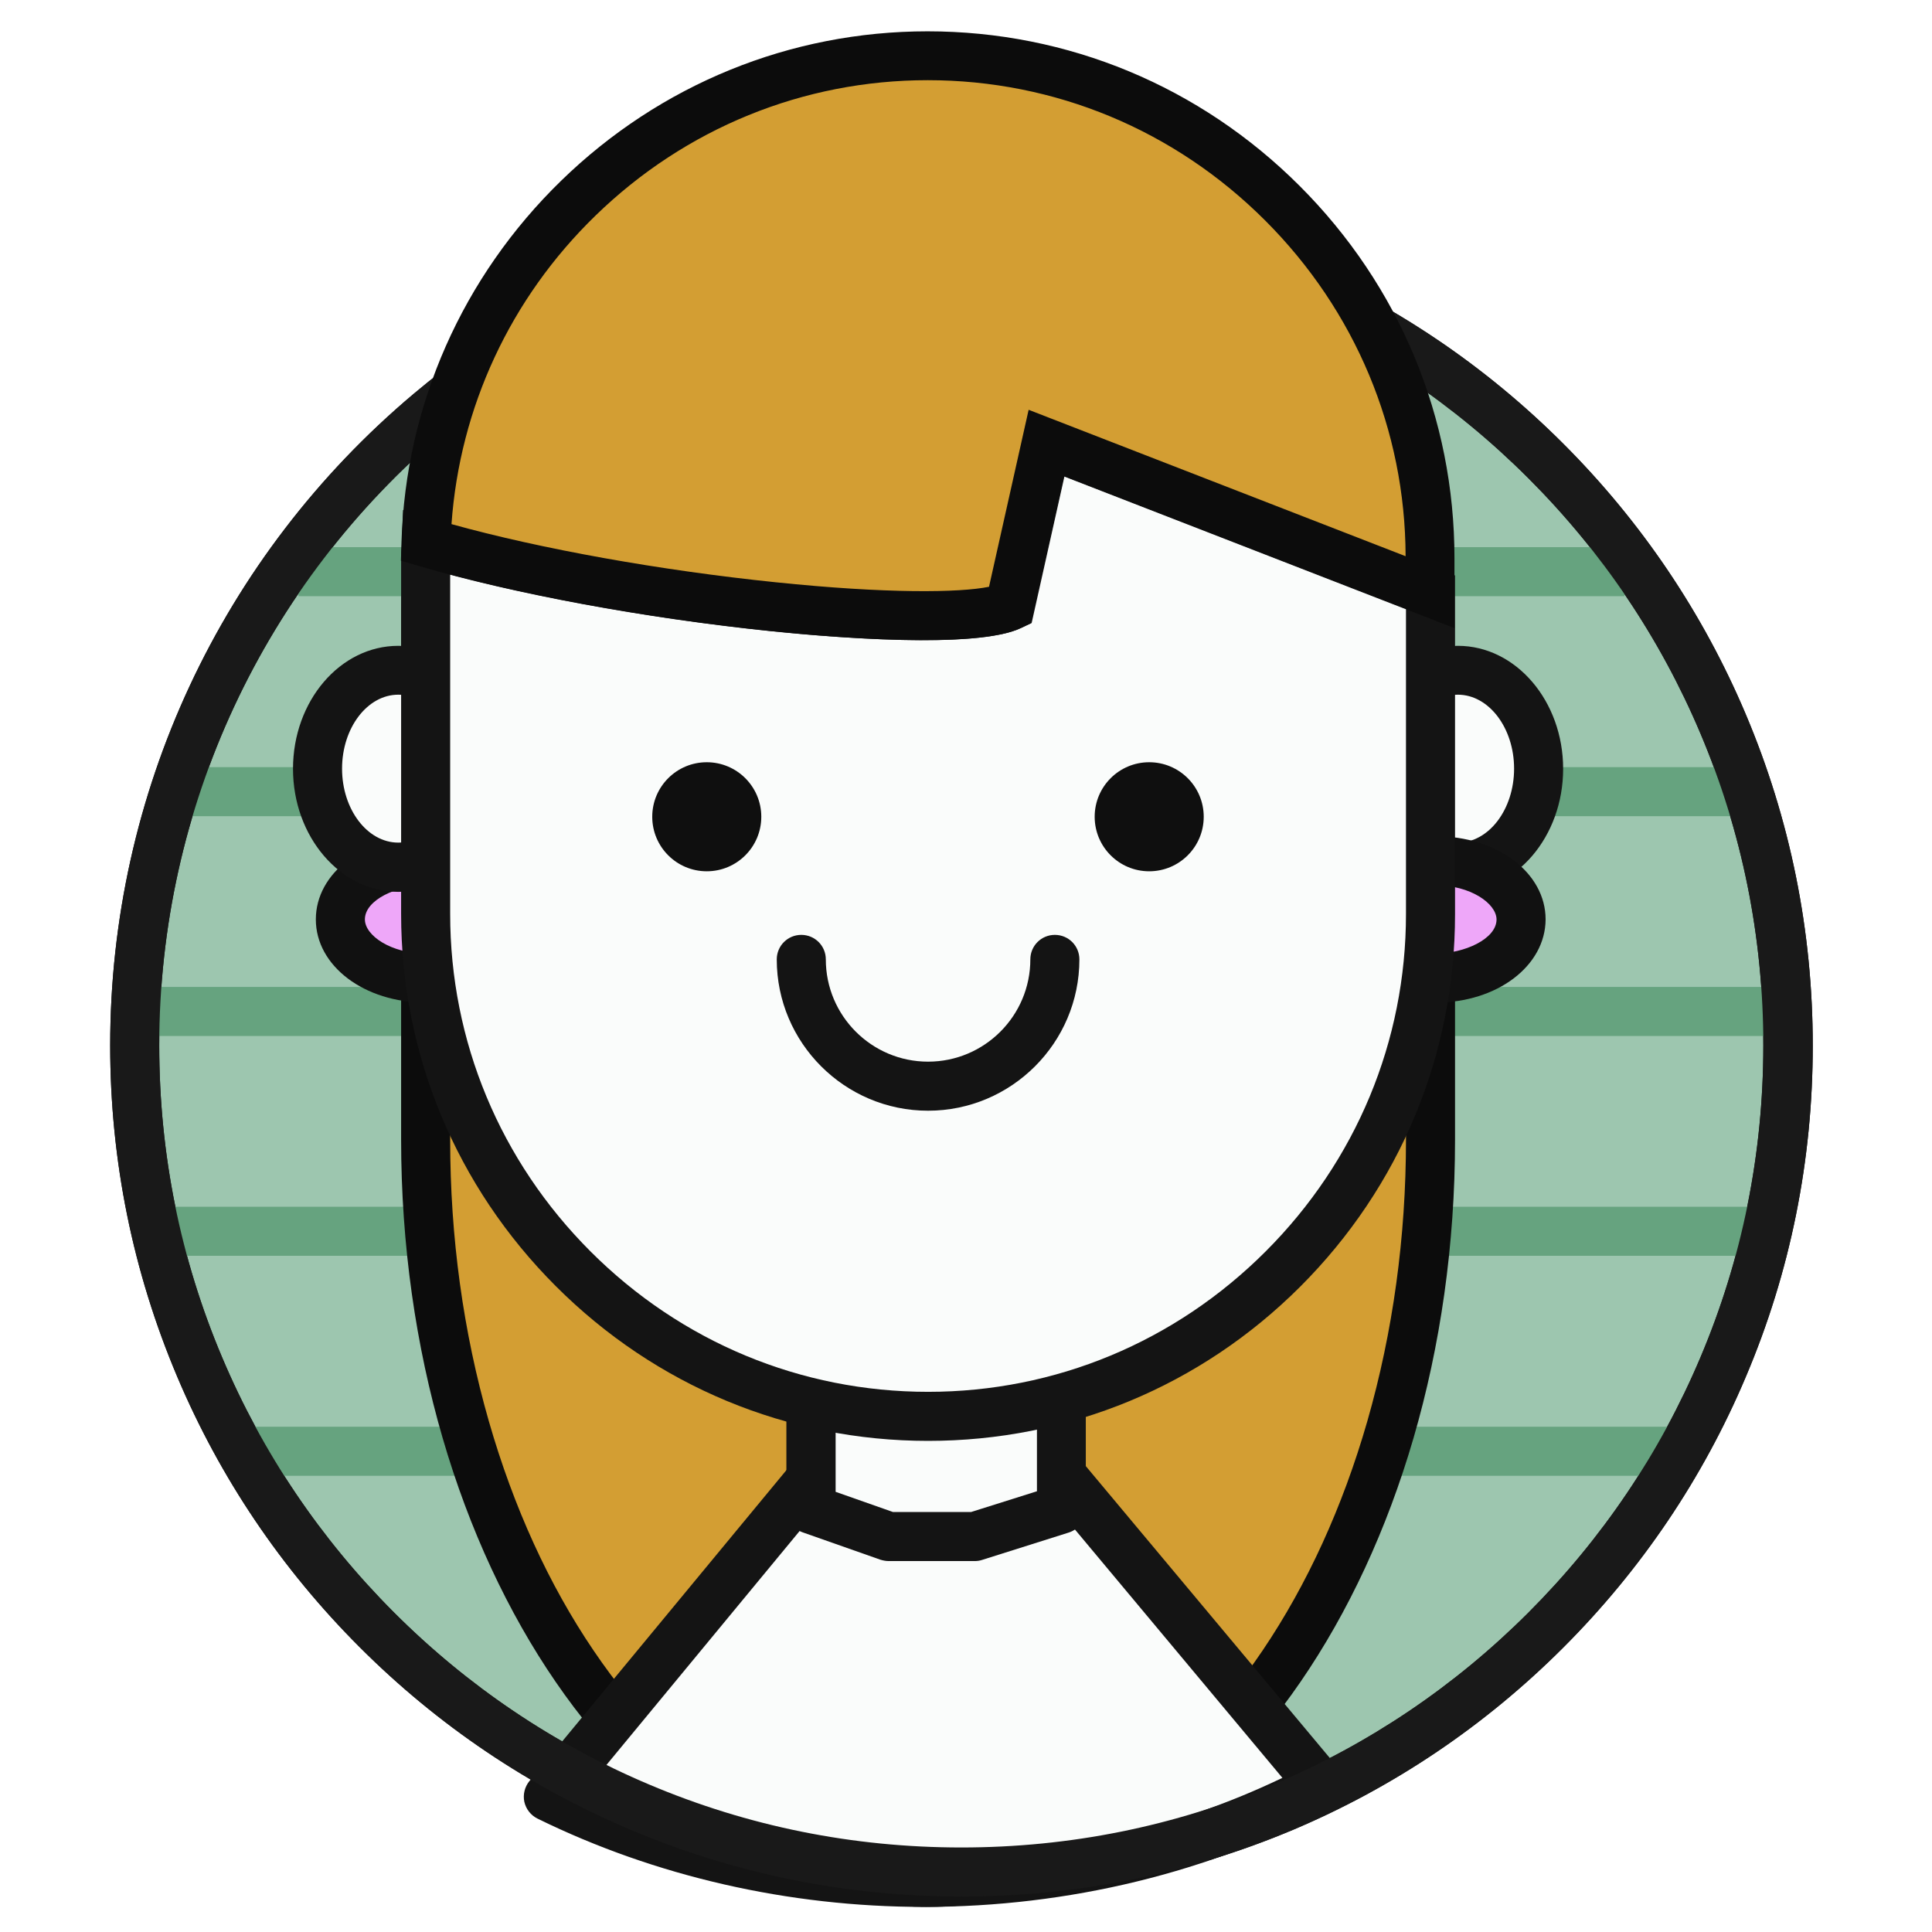
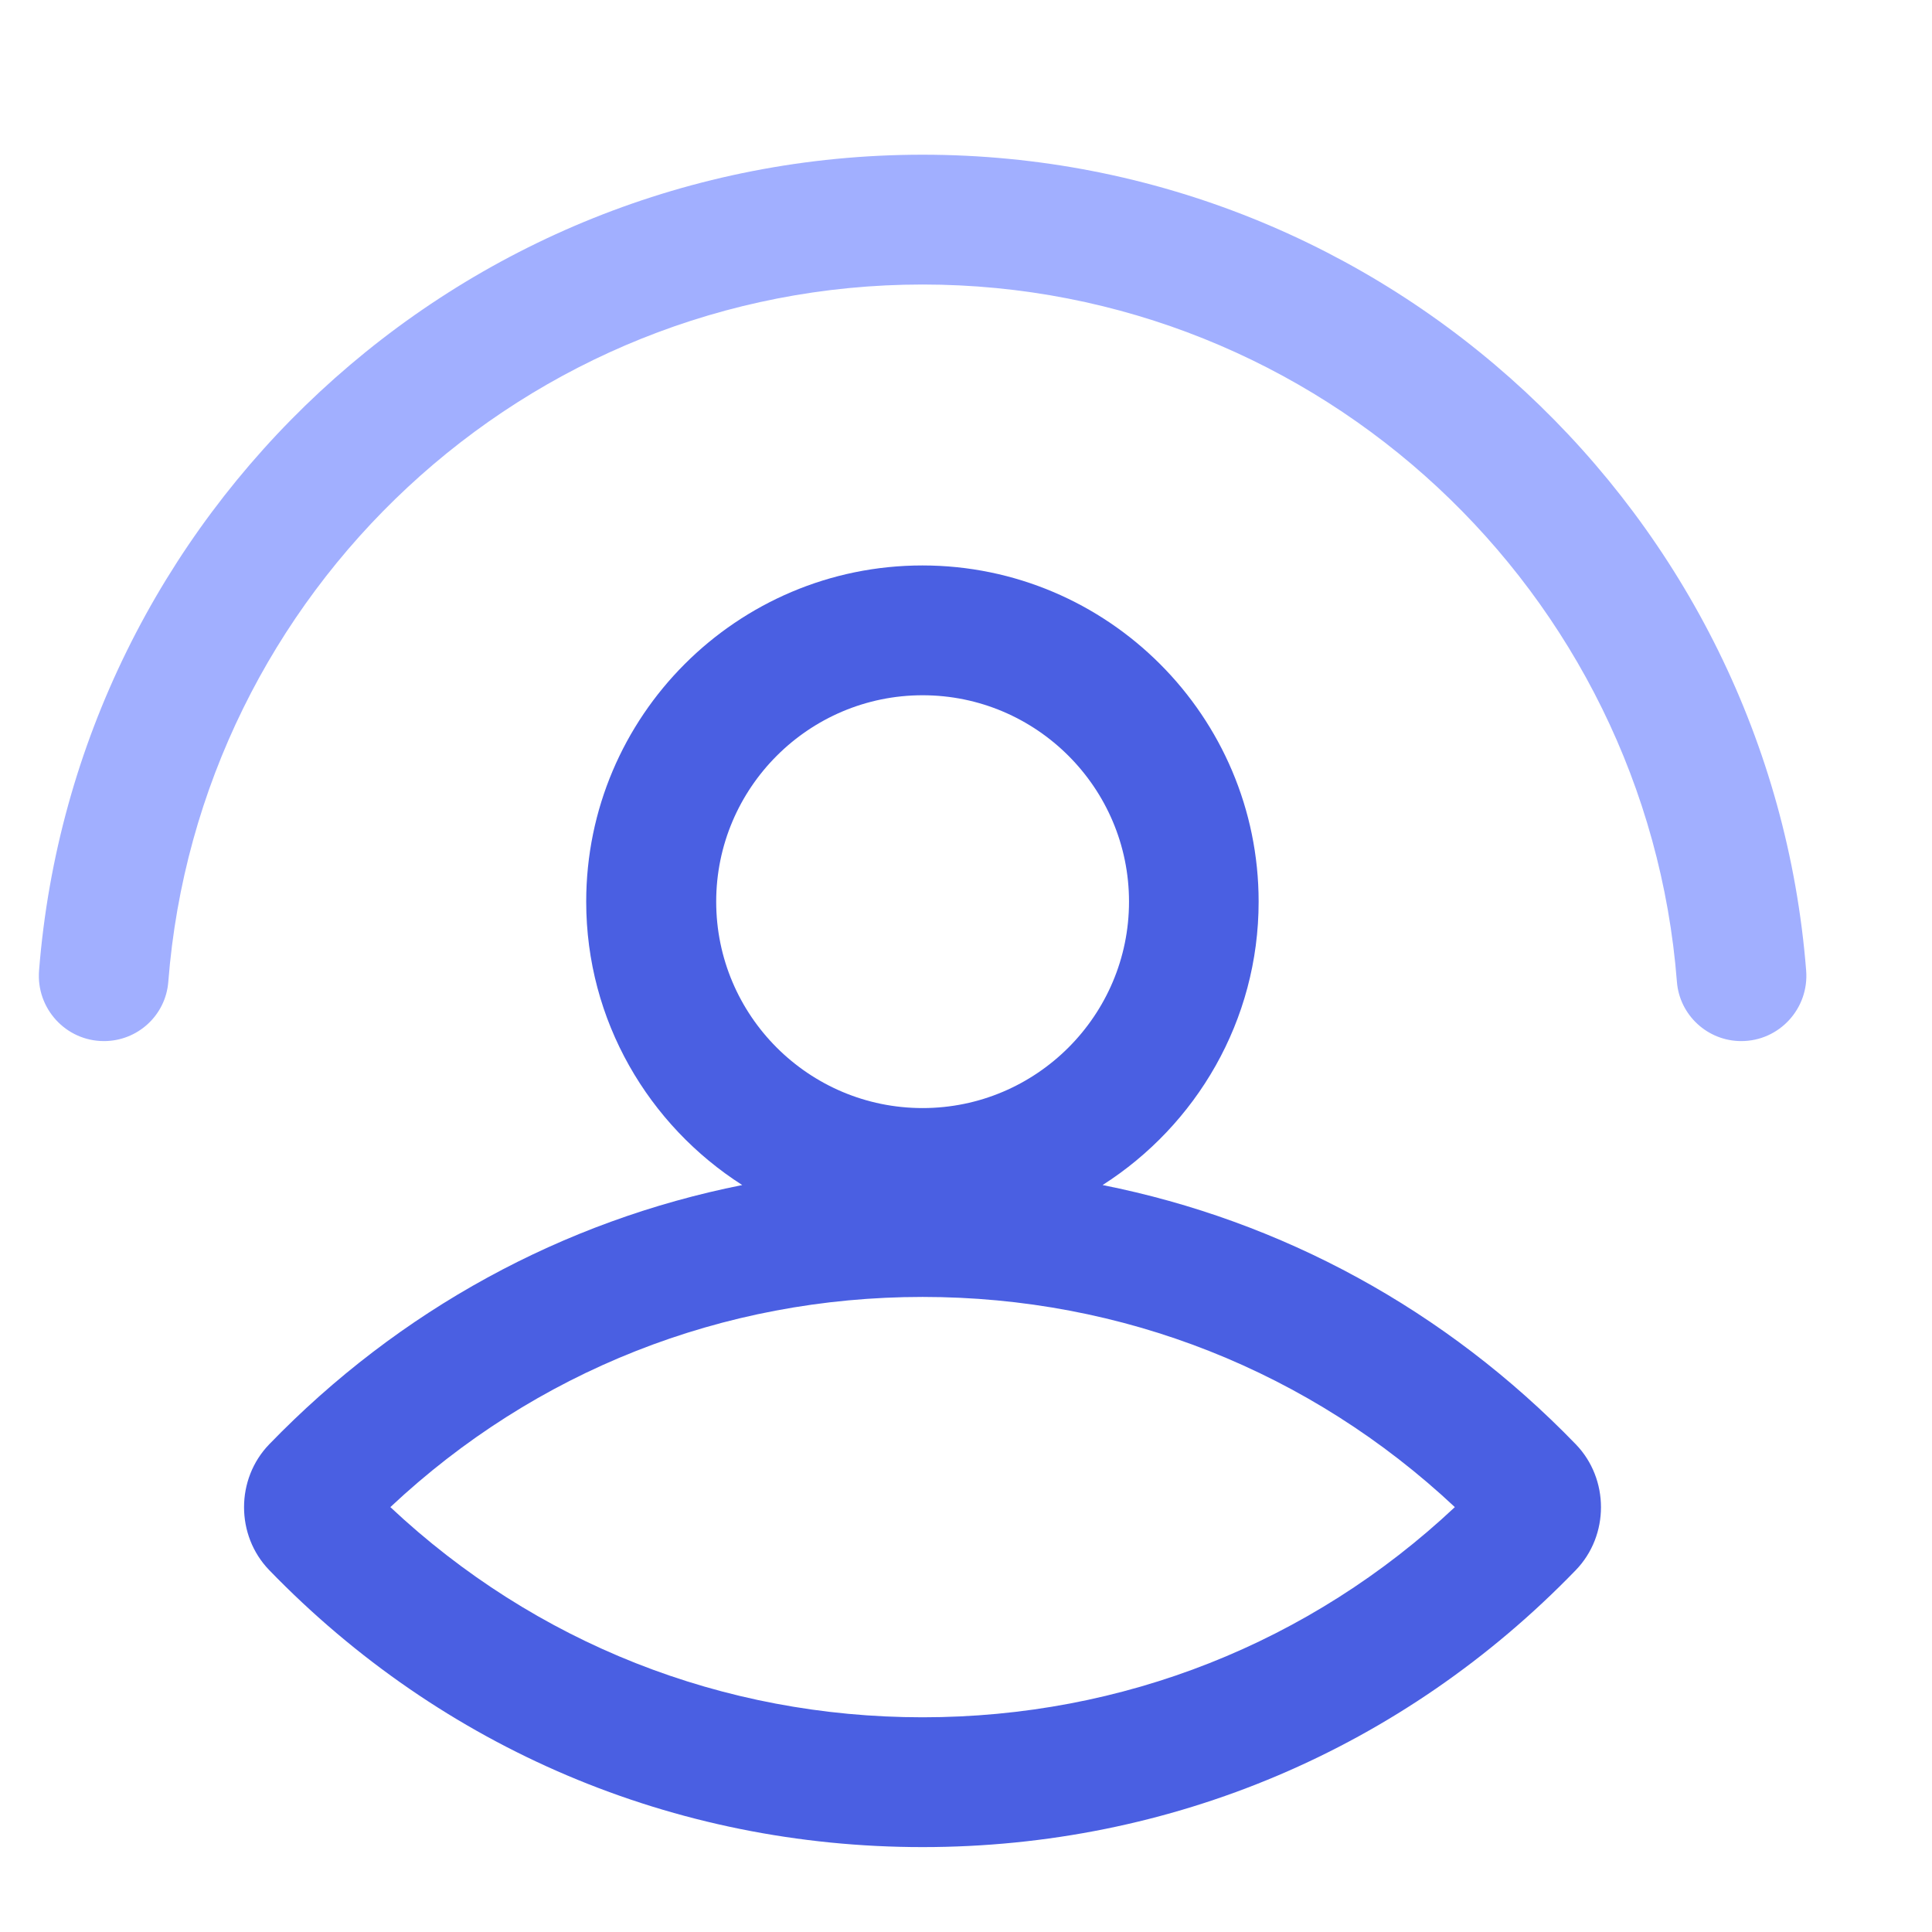
- <svg xmlns="http://www.w3.org/2000/svg" t="1699240064442" class="icon" viewBox="0 0 1024 1024" version="1.1" p-id="6822" width="200" height="200">
-   <path d="M947.8 554.1c0 242-196.2 438.2-438.2 438.2S71.4 796.1 71.4 554.1c0-134.6 60.7-255.1 156.3-335.5 76.2-64.1 174.5-102.7 281.9-102.7 242 0 438.2 196.2 438.2 438.2z" fill="#9DC6AF" p-id="6823" />
-   <path d="M509.6 1005.2c-60.9 0-120-11.9-175.6-35.5-53.7-22.7-102-55.3-143.4-96.7-41.4-41.4-74-89.7-96.7-143.4C70.4 674 58.4 615 58.4 554.1c0-133.5 58.7-259.4 160.9-345.4 39.8-33.5 84.6-59.6 133.1-77.6 50.2-18.7 103.1-28.1 157.2-28.1 60.9 0 120 11.9 175.6 35.5 53.7 22.7 102 55.3 143.4 96.7 41.4 41.4 74 89.7 96.7 143.4 23.5 55.6 35.5 114.7 35.5 175.6s-11.9 120-35.5 175.6c-22.7 53.7-55.3 102-96.7 143.4-41.4 41.4-89.7 74-143.4 96.7-55.6 23.4-114.7 35.3-175.6 35.3z m0-876.3c-51 0-100.8 8.9-148.1 26.5-45.7 17-87.9 41.6-125.4 73.1-96.4 81.1-151.7 199.7-151.7 325.6 0 57.4 11.2 113.1 33.4 165.5 21.4 50.6 52.1 96.1 91.1 135.1s84.5 69.7 135.1 91.1c52.4 22.2 108.1 33.4 165.5 33.4 57.4 0 113.1-11.2 165.5-33.4 50.6-21.4 96.1-52.1 135.1-91.1s69.7-84.5 91.1-135.1c22.2-52.4 33.4-108.1 33.4-165.5 0-57.4-11.2-113.1-33.4-165.5-21.4-50.6-52.1-96.1-91.1-135.1s-84.5-69.7-135.1-91.1c-52.3-22.3-108-33.5-165.4-33.5z" fill="#191919" p-id="6824" />
-   <path d="M158.2 290H861v26H158.2zM91.1 406.6h837v26h-837zM77.1 523.1h865v26h-865zM77.1 639.6h865v26h-865zM132.8 756.2h753.6v26H132.8z" fill="#66A37F" p-id="6825" />
-   <path d="M535.5 362.5c-29.8 20.9-201.8-2.7-309.4-49.7-0.1 4.1-0.4 8.1-0.4 12.2v279c0 216.6 119.8 393.8 266.3 393.8S758.3 820.6 758.3 604V351.6L554.8 234.8l-19.3 127.7z" fill="#D39E33" p-id="6826" />
-   <path d="M491.9 1010.7c-154 0-279.3-182.5-279.3-406.8v-279c0-2.7 0.1-5.2 0.2-7.6 0.1-1.7 0.2-3.3 0.2-4.8l0.4-19.4 17.8 7.8c48.1 21 115.7 39.5 180.6 49.4 62.2 9.5 98.5 7.7 111.8 3.5l21.2-139.7 226.4 130V604c0 224.2-125.3 406.7-279.3 406.7zM238.6 332v272c0 51.7 6.9 101.9 20.5 149.3 13.1 45.5 31.7 86.4 55.5 121.5 23.5 34.7 50.7 61.9 80.8 80.9 30.7 19.3 63.2 29.1 96.5 29.1s65.8-9.8 96.5-29.1c30.1-18.9 57.3-46.1 80.8-80.9 23.7-35.1 42.4-76 55.5-121.5 13.6-47.4 20.5-97.6 20.5-149.3V359.1L564.8 255.5l-17.4 114.4-4.6 3.2c-9.6 6.7-27 10-53.1 10h-0.1c-22.6 0-50.8-2.5-81.7-7.2-59.4-9-121.2-25.1-169.3-43.9z" fill="#0C0C0C" p-id="6827" />
-   <path d="M559 800.6L516.9 812H475l-37.8-11.5v-23H435L290.7 952.3c58.7 28.9 126.6 45.4 199 45.4 77.2 0 149.2-18.7 210.5-51.2L559 777.6v23z" fill="#FAFCFB" p-id="6828" />
-   <path d="M489.7 1010.7c-71.7 0-142.5-16.2-204.8-46.8-3.6-1.8-6.1-5-7-8.9-0.8-3.9 0.2-7.9 2.7-11L425 769.3c2.5-3 6.1-4.7 10-4.7h2.2c7.2 0 13 5.8 13 13v13.3l26.7 8.1h38.2l30.9-8.4v-13c0-5.5 3.4-10.4 8.6-12.2 5.1-1.9 10.9-0.3 14.4 3.9l141.2 168.9c2.5 3 3.5 7 2.8 10.8-0.8 3.8-3.2 7.2-6.7 9-65.1 34.5-140 52.7-216.6 52.7z m-178.3-63.1c55 24.3 116.2 37.1 178.3 37.1 66.8 0 132.1-14.6 190-42.4l-111.1-133c-1.6 1.8-3.7 3.1-6.2 3.8l-42.1 11.5c-1.1 0.3-2.3 0.5-3.4 0.5H475c-1.3 0-2.6-0.2-3.8-0.6L433.4 813c-2.8-0.9-5.2-2.6-6.8-4.9L311.4 947.6z" fill="#141414" p-id="6829" />
-   <path d="M509.6 1005.2c-60.9 0-120-11.9-175.6-35.5-53.7-22.7-102-55.3-143.4-96.7-41.4-41.4-74-89.7-96.7-143.4C70.4 674 58.4 615 58.4 554.1c0-133.5 58.7-259.4 160.9-345.4 39.8-33.5 84.6-59.6 133.1-77.6 50.2-18.7 103.1-28.1 157.2-28.1 60.9 0 120 11.9 175.6 35.5 53.7 22.7 102 55.3 143.4 96.7 41.4 41.4 74 89.7 96.7 143.4 23.5 55.6 35.5 114.7 35.5 175.6s-11.9 120-35.5 175.6c-22.7 53.7-55.3 102-96.7 143.4-41.4 41.4-89.7 74-143.4 96.7-55.6 23.4-114.7 35.3-175.6 35.3z m0-876.3c-51 0-100.8 8.9-148.1 26.5-45.7 17-87.9 41.6-125.4 73.1-96.4 81.1-151.7 199.7-151.7 325.6 0 57.4 11.2 113.1 33.4 165.5 21.4 50.6 52.1 96.1 91.1 135.1s84.5 69.7 135.1 91.1c52.4 22.2 108.1 33.4 165.5 33.4 57.4 0 113.1-11.2 165.5-33.4 50.6-21.4 96.1-52.1 135.1-91.1s69.7-84.5 91.1-135.1c22.2-52.4 33.4-108.1 33.4-165.5 0-57.4-11.2-113.1-33.4-165.5-21.4-50.6-52.1-96.1-91.1-135.1s-84.5-69.7-135.1-91.1c-52.3-22.3-108-33.5-165.4-33.5z" fill="#191919" p-id="6830" />
-   <path d="M562.5 799.9l-45.8 14.5H471l-41.1-14.5V651h132.6z" fill="#FAFCFB" p-id="6831" />
-   <path d="M516.7 827.4H471c-1.5 0-2.9-0.3-4.3-0.7l-41.2-14.5c-5.2-1.8-8.7-6.7-8.7-12.3V651c0-7.2 5.8-13 13-13h132.7c7.2 0 13 5.8 13 13v148.9c0 5.7-3.7 10.7-9.1 12.4l-45.9 14.5c-1.2 0.4-2.5 0.6-3.8 0.6z m-43.4-26h41.4l34.9-11V664H442.9v126.7l30.4 10.7z" fill="#141414" p-id="6832" />
-   <path d="M729.9 407.5a42.8 52.2 0 1 0 85.6 0 42.8 52.2 0 1 0-85.6 0Z" fill="#FAFCFB" p-id="6833" />
-   <path d="M772.7 472.7c-30.8 0-55.8-29.3-55.8-65.2 0-36 25-65.2 55.8-65.2s55.8 29.3 55.8 65.2c0 35.9-25 65.2-55.8 65.2z m0-104.5c-16.4 0-29.8 17.6-29.8 39.2s13.4 39.2 29.8 39.2 29.8-17.6 29.8-39.2-13.4-39.2-29.8-39.2z" fill="#141414" p-id="6834" />
-   <path d="M715.4 487.3a45.4 31.1 0 1 0 90.8 0 45.4 31.1 0 1 0-90.8 0Z" fill="#EEA7F9" p-id="6835" />
-   <path d="M760.8 531.4c-32.7 0-58.4-19.4-58.4-44.1 0-24.7 25.6-44.1 58.4-44.1s58.4 19.4 58.4 44.1c-0.1 24.7-25.7 44.1-58.4 44.1z m0-62.2c-15.3 0-32.4 7.7-32.4 18.1 0 8.5 13.8 18.1 32.4 18.1 15.3 0 32.4-7.7 32.4-18.1-0.1-8.5-13.9-18.1-32.4-18.1z" fill="#111111" p-id="6836" />
-   <path d="M180.4 487.3a45.4 31.1 0 1 0 90.8 0 45.4 31.1 0 1 0-90.8 0Z" fill="#EEA7F9" p-id="6837" />
-   <path d="M225.8 531.4c-32.7 0-58.4-19.4-58.4-44.1 0-24.7 25.6-44.1 58.4-44.1s58.4 19.4 58.4 44.1c0 24.7-25.7 44.1-58.4 44.1z m0-62.2c-15.3 0-32.4 7.7-32.4 18.1 0 8.5 13.8 18.1 32.4 18.1 15.3 0 32.4-7.7 32.4-18.1 0-8.5-13.9-18.1-32.4-18.1z" fill="#111111" p-id="6838" />
-   <path d="M168.3 407.5a42.8 52.2 0 1 0 85.6 0 42.8 52.2 0 1 0-85.6 0Z" fill="#FAFCFB" p-id="6839" />
-   <path d="M211.1 472.7c-30.8 0-55.8-29.3-55.8-65.2 0-36 25-65.2 55.8-65.2s55.8 29.3 55.8 65.2c-0.1 35.9-25.1 65.2-55.8 65.2z m0-104.5c-16.4 0-29.8 17.6-29.8 39.2s13.4 39.2 29.8 39.2 29.8-17.6 29.8-39.2c-0.1-21.6-13.4-39.2-29.8-39.2z" fill="#141414" p-id="6840" />
-   <path d="M535.5 321.1c-29.8 14.1-201.8-1.8-309.4-33.6-0.1 2.8-0.4 5.5-0.4 8.2v188.7c0 146.5 119.8 266.3 266.3 266.3s266.3-119.8 266.3-266.3V313.8l-203.3-79-19.5 86.3z" fill="#FAFCFB" p-id="6841" />
-   <path d="M491.9 763.7c-74.3 0-144.4-29.1-197.3-82-52.9-52.9-82-123-82-197.3V295.7c0-2 0.1-4 0.3-5.6 0.1-1.1 0.1-2.1 0.2-3l0.5-16.8 16.2 4.8c48.4 14.3 116.2 26.8 181.5 33.6 58.8 6.1 97.6 5.6 113.2 2.4l21-93.8L771.2 305v179.6c0 74.3-29.1 144.4-82 197.3s-123 81.8-197.3 81.8zM238.6 304.5v179.9c0 67.4 26.4 130.9 74.4 178.9s111.5 74.4 178.9 74.4 130.9-26.4 178.9-74.4 74.4-111.5 74.4-178.9V322.7l-181-70.3-17.4 77.8-5.7 2.7c-23.8 11.3-100.6 4.9-132.4 1.6-59.9-6.2-122-17.2-170.1-30z" fill="#141414" p-id="6842" />
-   <path d="M491.7 29.4c-143.7 0-261.4 115.4-265.9 258.1 107.6 31.8 279.6 47.7 309.4 33.6l19.4-86.3 203.3 79v-18C758 149.3 638.1 29.4 491.7 29.4z" fill="#D39E33" p-id="6843" />
-   <path d="M489.2 339.3c-29.4 0-62.6-2.9-80.9-4.8-66.8-6.9-136.4-19.8-186.2-34.5l-9.6-2.8 0.3-10c2.2-72.5 32.3-140.5 84.6-191.4 52.5-51.1 121.5-79.2 194.2-79.2 74.3 0 144.4 29.1 197.3 82 52.9 52.9 82 123 82 197.3v37l-207-80.4-17.4 77.8-5.7 2.7c-10.1 4.7-29.8 6.3-51.6 6.3z m-249.9-61.5C286.8 291 350 302.3 411 308.6c58.8 6.1 97.6 5.6 113.2 2.4l21-93.8L745 294.8c-0.2-67-26.7-130.2-74.4-177.9-48-48-111.5-74.4-178.9-74.4-66 0-128.5 25.5-176.1 71.8-45.1 43.8-71.9 101.6-76.3 163.5z" fill="#0C0C0C" p-id="6844" />
-   <path d="M374.6 432.9m-28.9 0a28.9 28.9 0 1 0 57.8 0 28.9 28.9 0 1 0-57.8 0Z" fill="#0F0F0F" p-id="6845" />
-   <path d="M609.1 432.9m-28.9 0a28.9 28.9 0 1 0 57.8 0 28.9 28.9 0 1 0-57.8 0Z" fill="#0F0F0F" p-id="6846" />
-   <path d="M559.1 508.5c0 37-30.3 67.2-67.2 67.2-37 0-67.2-30.3-67.2-67.2" fill="#FAFCFB" p-id="6847" />
-   <path d="M491.9 588.7c-44.2 0-80.2-36-80.2-80.2 0-7.2 5.8-13 13-13s13 5.8 13 13c0 29.9 24.3 54.2 54.2 54.2 29.9 0 54.2-24.3 54.2-54.2 0-7.2 5.8-13 13-13s13 5.8 13 13c0 44.2-36 80.2-80.2 80.2z" fill="#141414" p-id="6848" />
+ <svg xmlns="http://www.w3.org/2000/svg" t="1708411381285" class="icon" viewBox="0 0 1024 1024" version="1.1" p-id="3267" width="200" height="200">
+   <path d="M835.2 765.5c-69-71.3-155.8-118.5-250.8-137.4 49.6-31.7 82.7-87.1 82.7-150.2 0-98.2-79.9-178.2-178.2-178.2s-178.2 79.9-178.2 178.2c0 63.1 33.1 118.5 82.7 150.2-94.9 18.9-181.7 66.1-250.7 137.4-17.8 18.4-17.8 48.3 0 66.7C234.4 926.9 357.3 979 489 979c131.7 0 254.6-52.1 346.2-146.8 17.8-18.4 17.8-48.3 0-66.7zM379.6 477.9c0-60.3 49.1-109.4 109.4-109.4s109.4 49.1 109.4 109.4S549.3 587.3 489 587.3s-109.4-49-109.4-109.4zM489 910.2c-106 0-205.4-39.4-282.1-111.4 76.7-72 176.1-111.4 282.1-111.4 106 0 205.3 39.4 282.1 111.4-76.7 72-176.1 111.4-282.1 111.4z" fill="#4A5FE2" p-id="3268" />
+   <path d="M922.9 551.8c-17.8 0-32.7-13.7-34.1-31.4C872.7 313.9 699.6 150.8 489 150.8S105.3 313.9 89.2 520.4c-1.4 17.8-16.3 31.4-34.1 31.4-20.2 0-36-17.3-34.4-37.4C39.8 272.8 242.5 82 489 82s449.2 190.8 468.3 432.4c1.6 20.1-14.2 37.4-34.4 37.4z" fill="#A1AFFF" p-id="3269" />
</svg>
